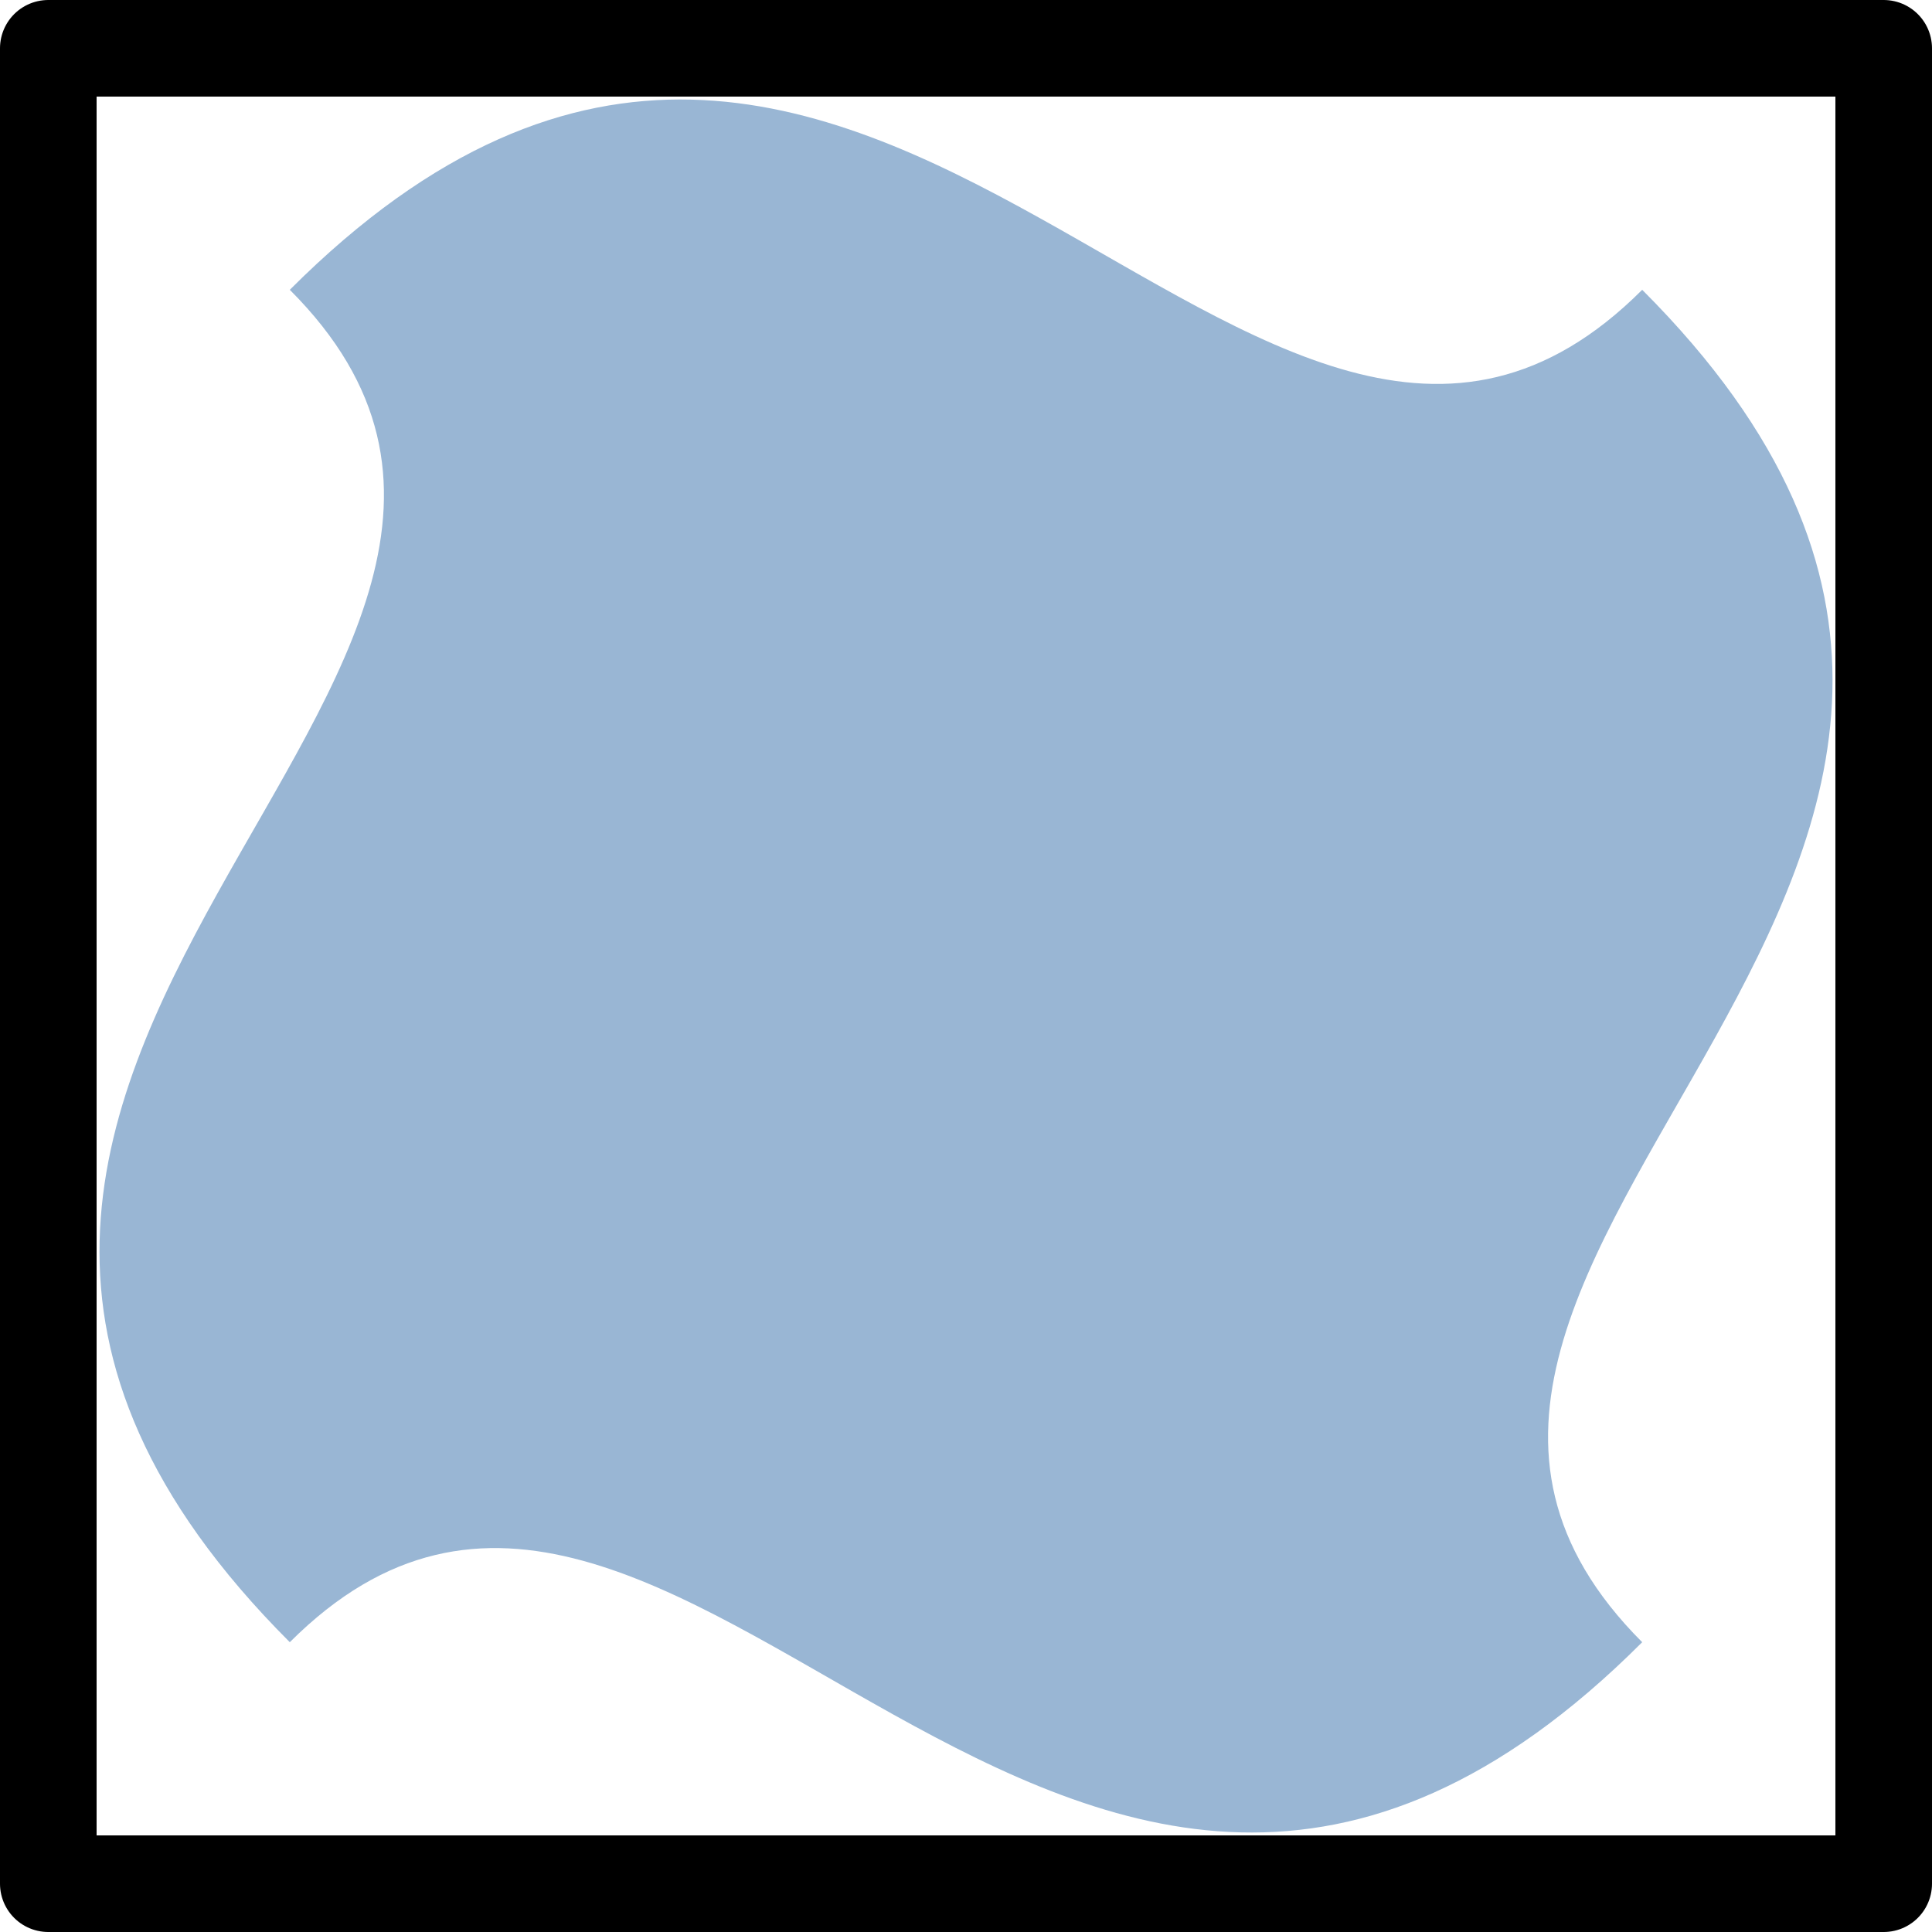
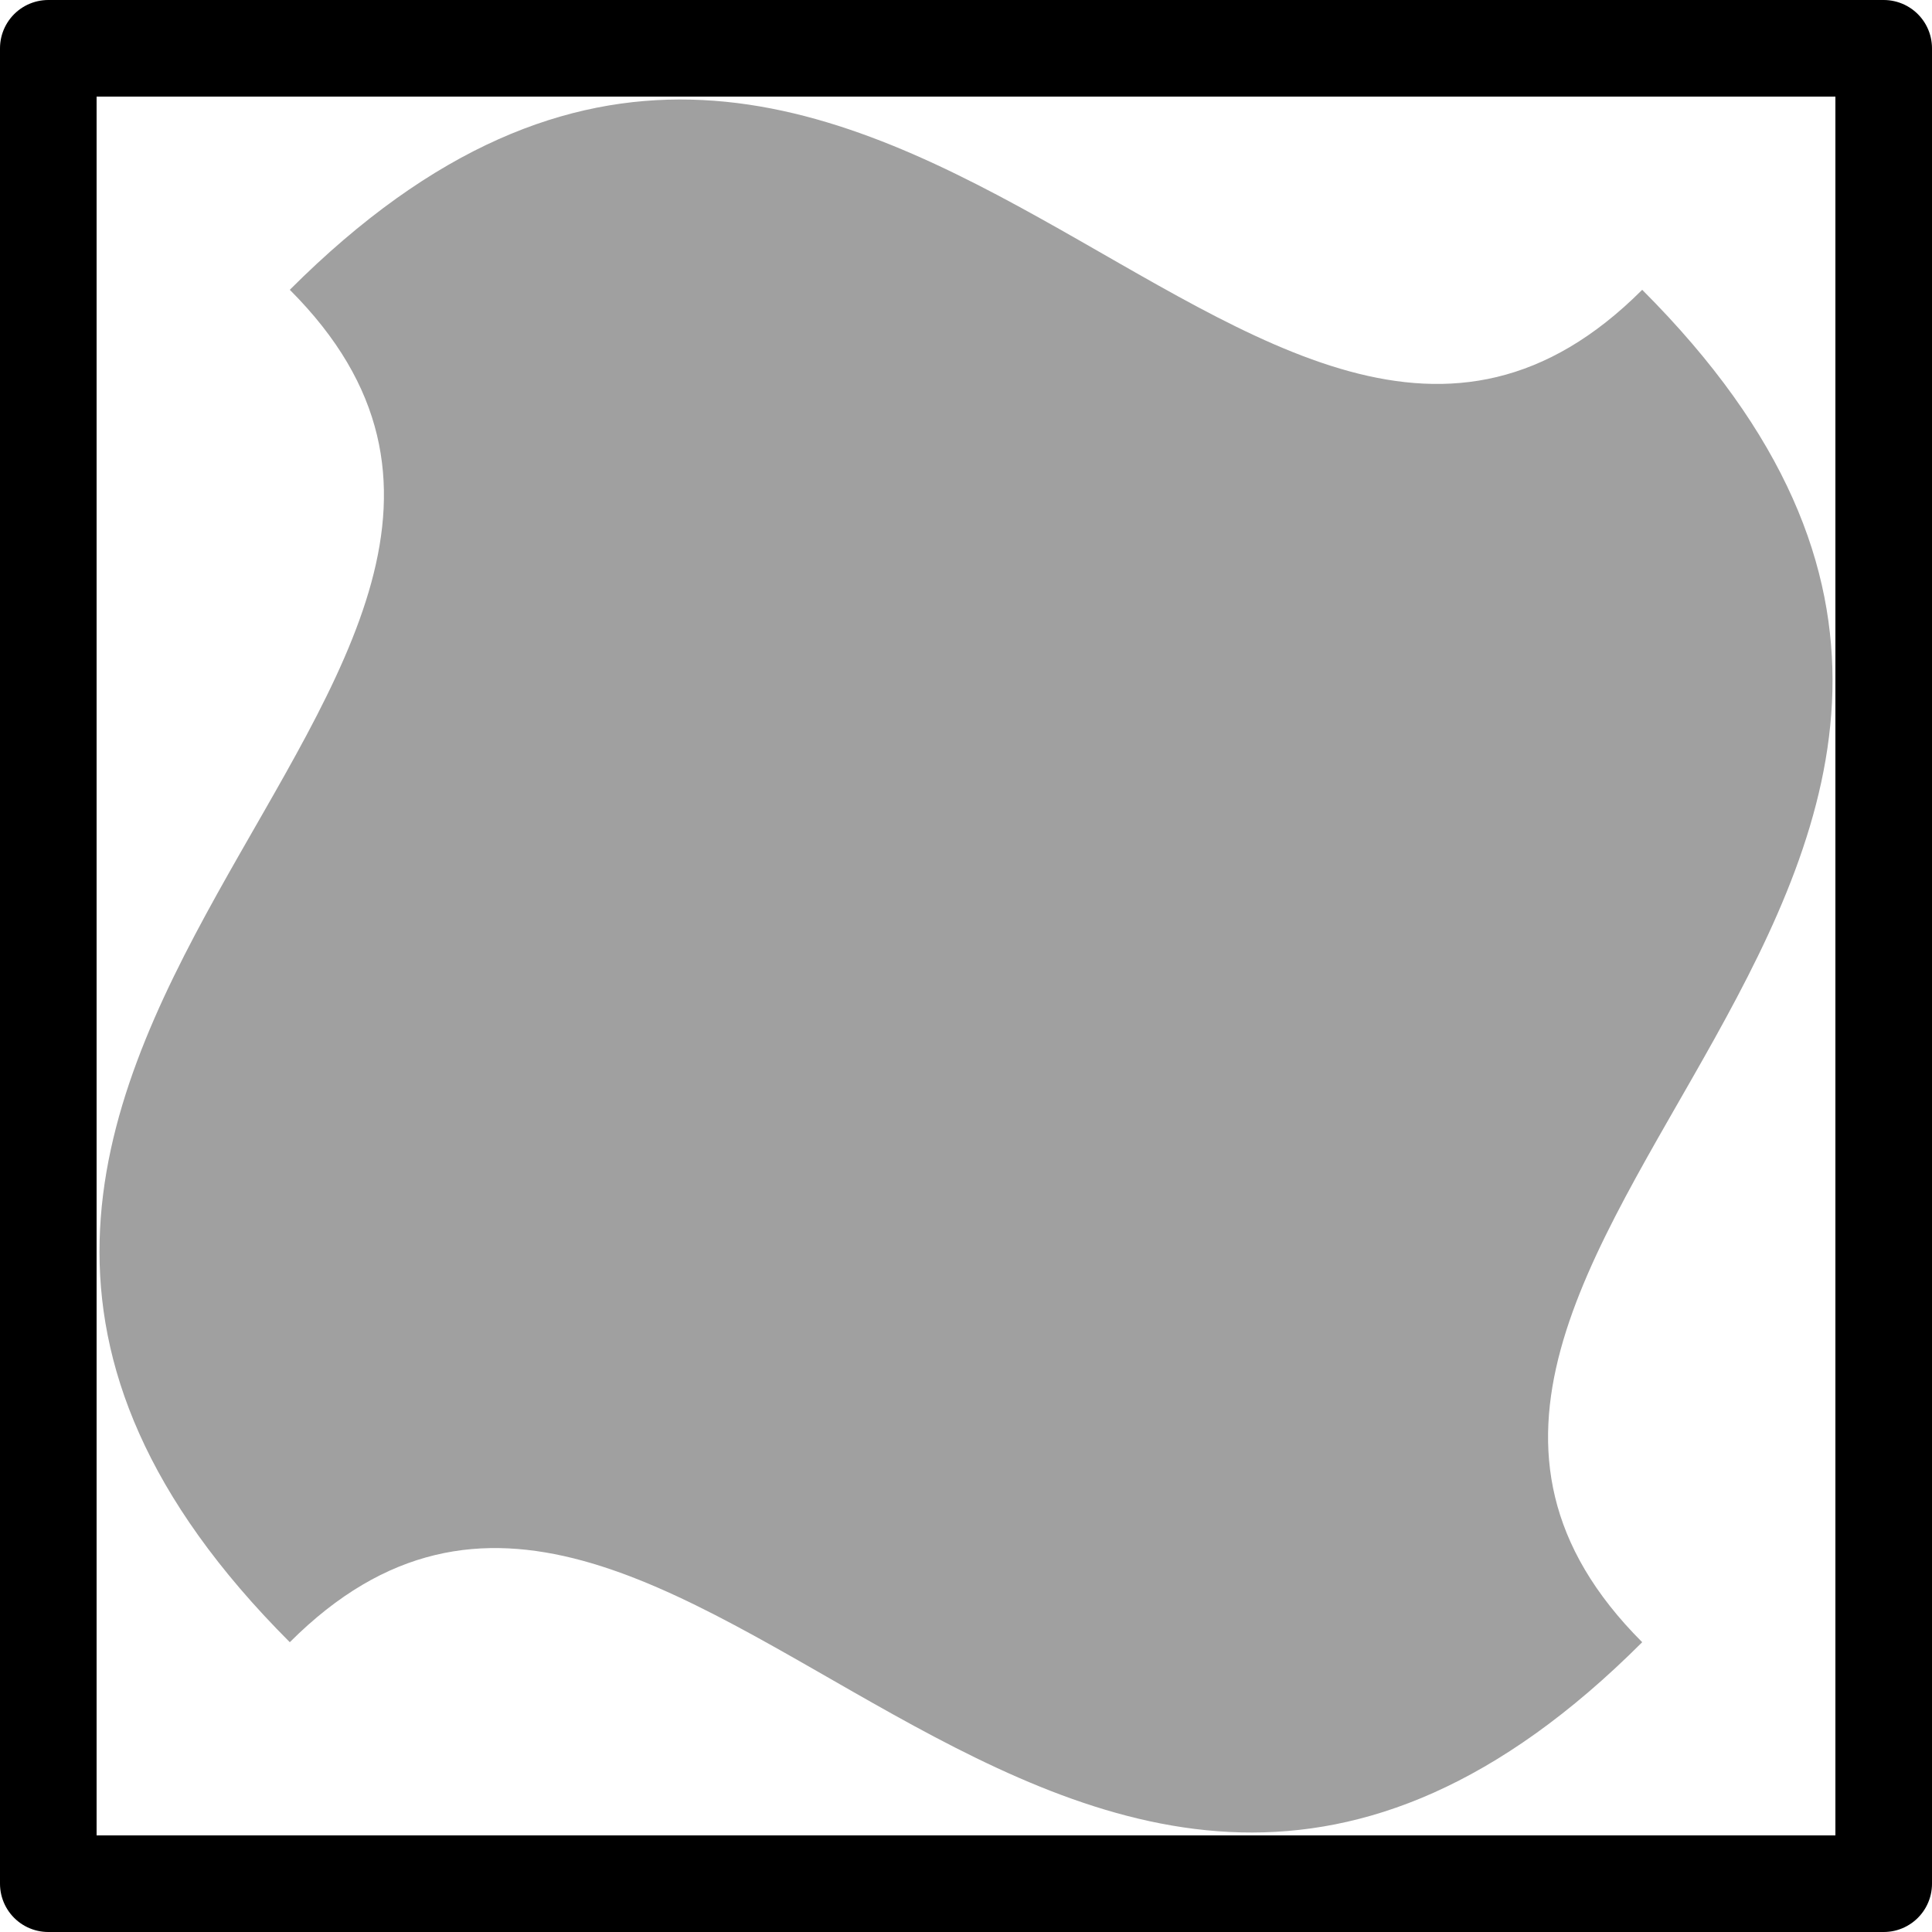
- <svg xmlns="http://www.w3.org/2000/svg" id="svg1" width="20" height="20">
-   <defs id="defs3">
- 
-   </defs>
+ <svg xmlns="http://www.w3.org/2000/svg" id="svg1" width="20" height="20" version="1.1">
+   <defs id="defs3" />
  <g id="mesh-gradient-fit" transform="translate(-1155,-347)">
-     <path d="m 1172,350 c 6,6 -4,10 0,14 -6,6 -10,-4 -14,0 -6,-6 4,-10 0,-14 6,-6 10,4 14,0 z" style="fill:#99b6d4;stroke:none" />
+     <path d="m 1172,350 c 6,6 -4,10 0,14 -6,6 -10,-4 -14,0 -6,-6 4,-10 0,-14 6,-6 10,4 14,0 z" style="stroke:none;opacity:0.374" id="path4" />
    <rect height="19" id="outline" style="fill:none;stroke:#000000;stroke-linejoin:round" width="19" x="1155.5" y="347.5" />
  </g>
</svg>
